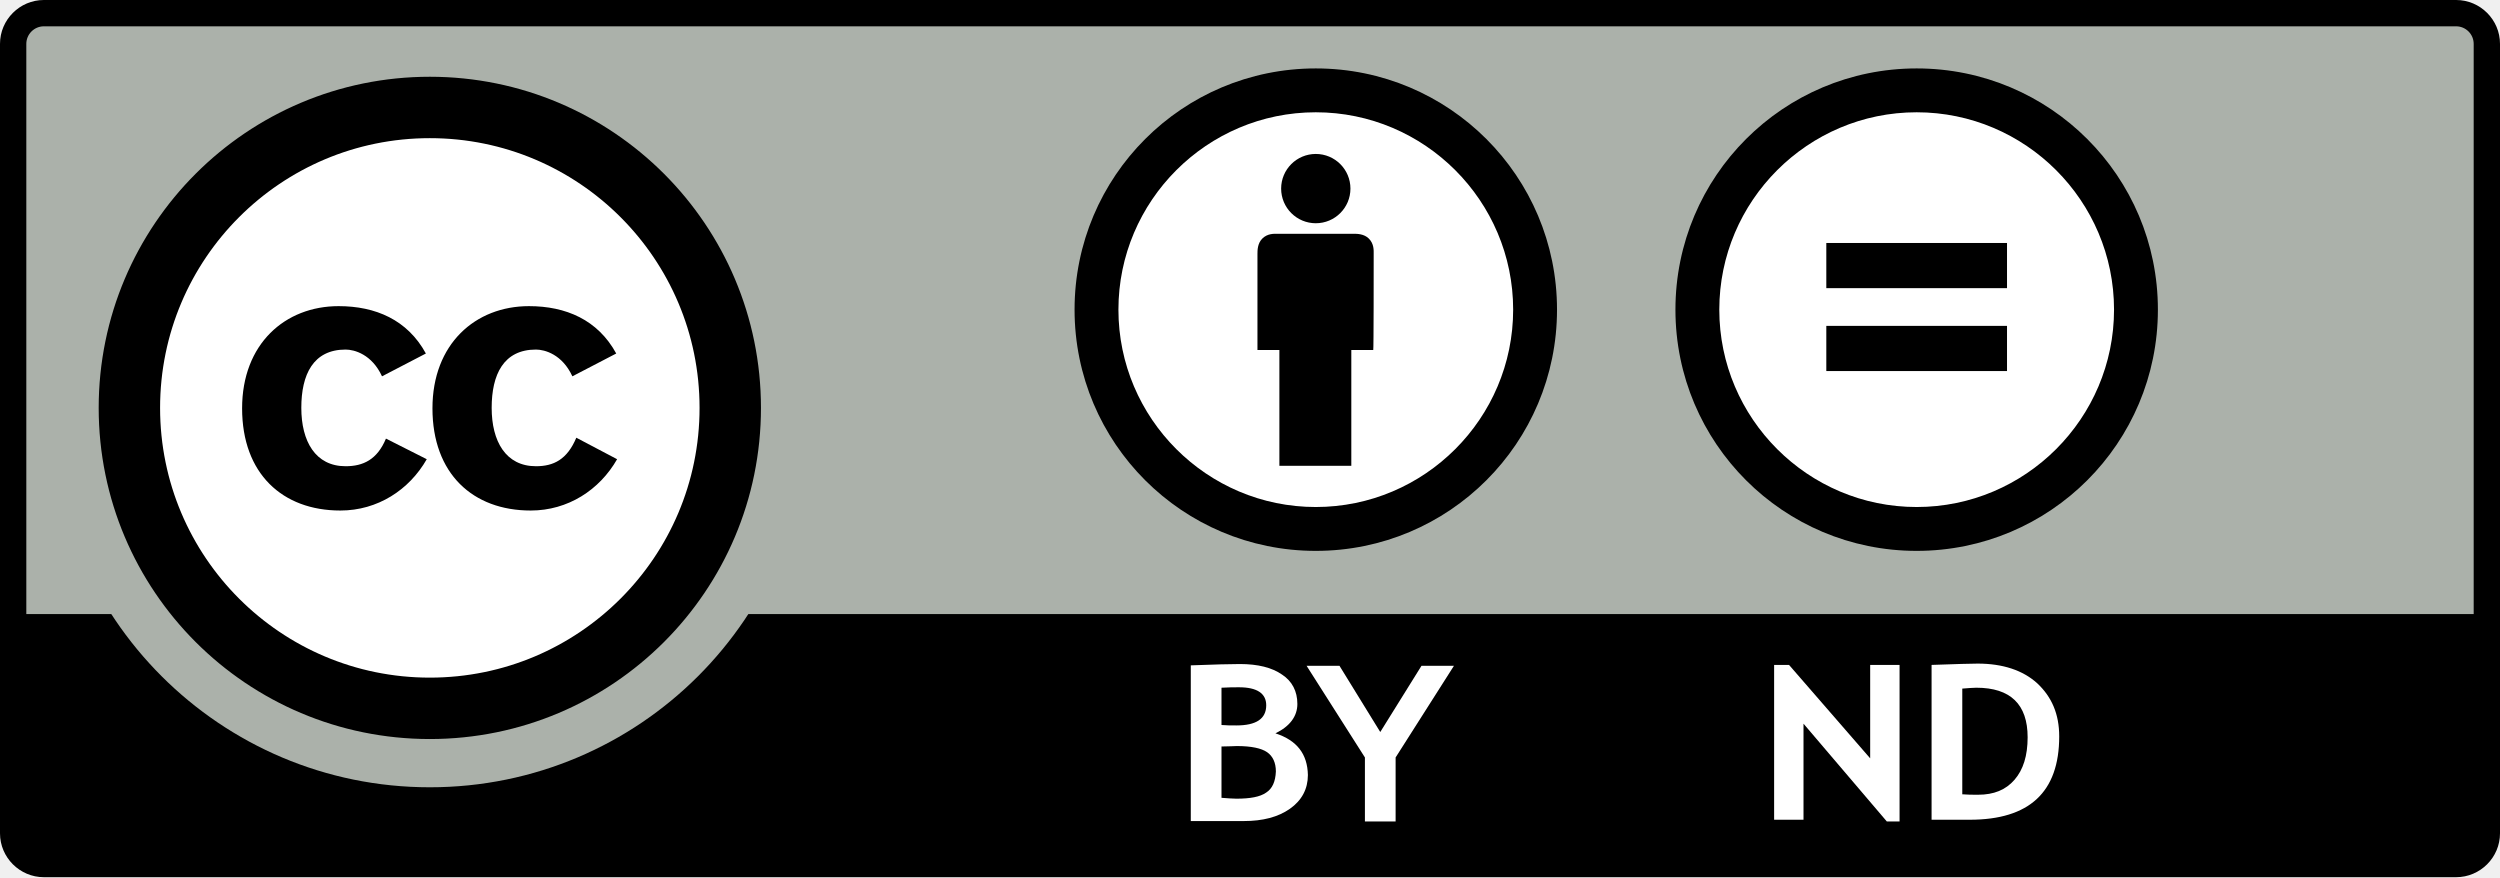
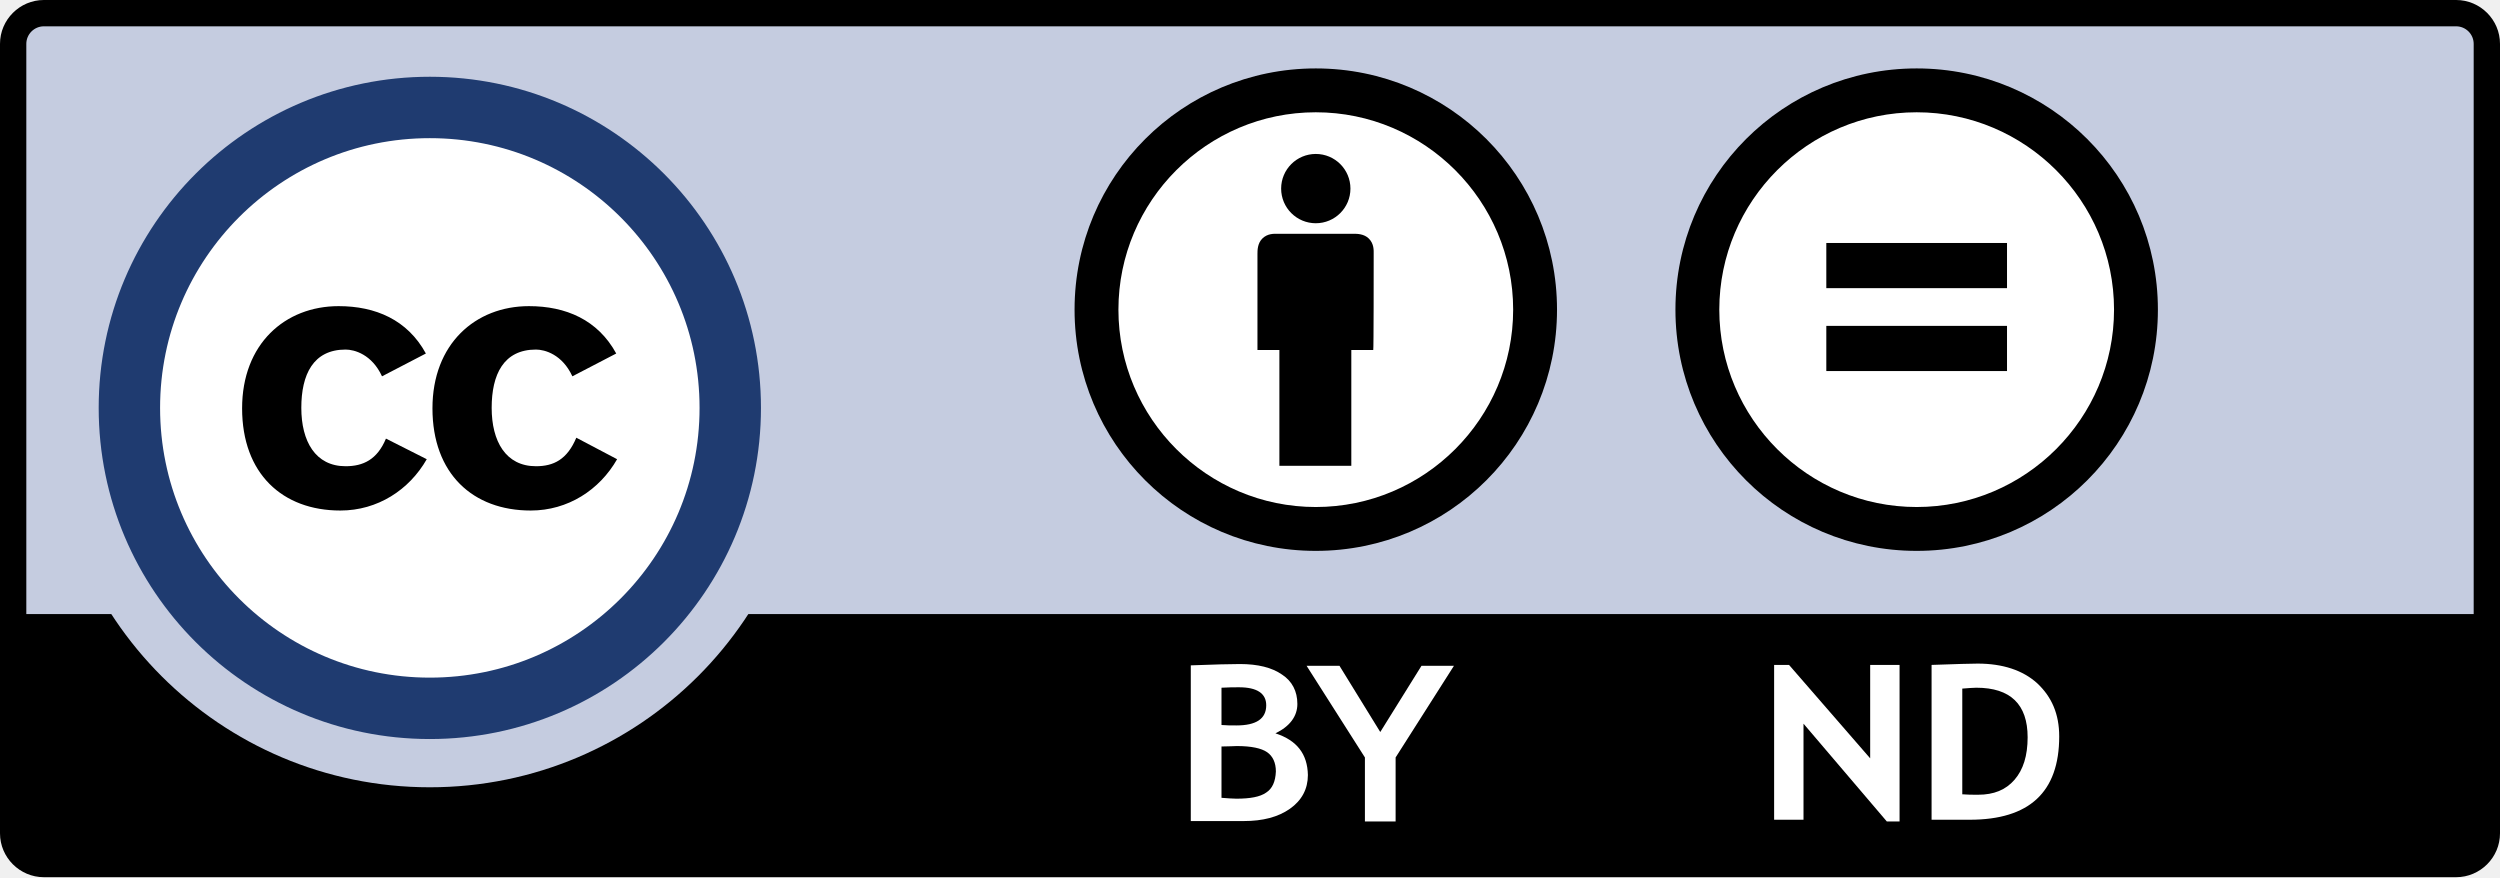
<svg xmlns="http://www.w3.org/2000/svg" enable-background="new 0 0 570 200" version="1.1" viewBox="0 0 570 200">
-   <style type="text/css">.st0{fill:#ABB1AA;} .st1{fill:#FFFFFF;} .st2{fill:#FFFFFF;stroke:#000000;stroke-width:14;stroke-miterlimit:10;}</style>
+   <style type="text/css">.st0{fill:#C5CCE0;} .st1{fill:#FFFFFF;} .st2{fill:#FFFFFF;stroke:#1f3b70;stroke-width:14;stroke-miterlimit:10;}</style>
  <path class="st0" d="m560 197.5h-550c-4.2 0-7.5-3.4-7.5-7.5v-180c0-4.2 3.4-7.5 7.5-7.5h550c4.2 0 7.5 3.4 7.5 7.5v180c0 4.1-3.4 7.5-7.5 7.5z" />
  <path d="M560,0H10C4.5,0,0,4.5,0,10v180c0,5.5,4.5,10,10,10h550c5.5,0,10-4.5,10-10V10C570,4.5,565.5,0,560,0z M10,6h550 c2.2,0,4,1.8,4,4v130H6V10C6,7.8,7.8,6,10,6z" />
  <circle class="st0" cx="98" cy="93" r="86.5" />
  <path class="st1" d="m290.8 167.2c3.3-1.6 5-3.9 5-6.7 0-2.9-1.2-5.2-3.5-6.7-2.3-1.6-5.5-2.4-9.6-2.4-2.1 0-5.9 0.1-11.2 0.3v35.5h12.1c4.3 0 7.8-0.9 10.5-2.8s4.1-4.5 4.1-7.7c-0.1-4.8-2.5-7.9-7.4-9.5zm-12.3-10.4c1.6-0.1 2.9-0.1 4-0.1 4.1 0 6.2 1.4 6.2 4.1 0 3.1-2.3 4.6-6.8 4.6-1.2 0-2.3 0-3.4-0.1v-8.5zm10.2 23.9c-1.4 1-3.7 1.4-6.8 1.4-0.9 0-2-0.1-3.4-0.2v-11.7c1.7 0 2.8-0.1 3.5-0.1 3.3 0 5.6 0.5 6.9 1.4s2 2.4 2 4.4c-0.1 2.3-0.8 3.9-2.2 4.8z" />
  <polygon class="st1" points="324.1 151.8 314.7 166.9 305.4 151.8 297.9 151.8 311.2 172.7 311.2 187.3 318.2 187.3 318.2 172.7 331.5 151.8" />
  <circle class="st1" cx="437" cy="70.6" r="50" />
  <path d="m437 25.6c24.8 0 45 20.2 45 45s-20.2 45-45 45-45-20.2-45-45 20.2-45 45-45m0-10c-30.4 0-55 24.6-55 55s24.6 55 55 55 55-24.6 55-55-24.6-55-55-55z" />
  <rect x="416.4" y="74.3" width="41.2" height="10.3" />
  <rect x="416.4" y="55.4" width="41.2" height="10.3" />
  <polygon class="st1" points="426.4 172.9 407.9 151.6 404.5 151.6 404.5 186.9 411.2 186.9 411.2 165 430.2 187.3 433.1 187.3 433.1 151.6 426.4 151.6" />
  <path class="st1" d="m464.5 155.8c-3.3-3-7.9-4.5-13.6-4.5-1.4 0-4.9 0.1-10.5 0.3v35.3h8.7c13.6 0 20.4-6.3 20.4-19 0-5.1-1.7-9-5-12.1zm-5.2 22c-2 2.3-4.7 3.4-8.3 3.4-1.3 0-2.5 0-3.6-0.1v-24.1c1.4-0.1 2.4-0.2 3.2-0.2 7.8 0 11.7 3.8 11.7 11.3 0 4.2-1 7.4-3 9.7z" />
  <circle class="st1" cx="300" cy="70.6" r="50" />
  <path d="m300 25.6c24.8 0 45 20.2 45 45s-20.2 45-45 45-45-20.2-45-45 20.2-45 45-45m0-10c-30.4 0-55 24.6-55 55s24.6 55 55 55 55-24.6 55-55-24.6-55-55-55z" />
  <circle cx="300" cy="43" r="7.9" />
  <path d="m313.2 57.9c0-0.8 0.1-2.3-1.1-3.5-1.1-1.1-2.7-1.1-3.5-1.1h-17.3c-0.8 0-2.3-0.1-3.5 1.1-1.1 1.1-1.1 2.7-1.1 3.5v21.9h5v26.4h16.4v-26.4h5c0.1 0 0.1-18.9 0.1-21.9z" />
  <circle class="st2" cx="98" cy="93" r="68.5" />
  <path d="m78.8 106.3c-6.9 0-10.1-5.7-10.1-13.3s2.7-13.3 10.1-13.3c2 0 6 1.1 8.3 6.1l10-5.2c-4.2-7.7-11.5-10.8-19.9-10.8-12.2 0-22 8.6-22 23.3 0 14.9 9.2 23.3 22.4 23.3 8.5 0 15.7-4.7 19.7-11.7l-9.3-4.7c-2 4.8-5.2 6.3-9.2 6.3z" />
  <path d="m131.4 99.8c-2.1 5-5.2 6.5-9.2 6.5-6.9 0-10.1-5.7-10.1-13.3s2.7-13.3 10.1-13.3c2 0 6 1.1 8.3 6.1l10-5.2c-4.2-7.7-11.5-10.8-19.9-10.8-12.2 0-22 8.6-22 23.3 0 14.9 9.2 23.3 22.4 23.3 8.5 0 15.7-4.7 19.7-11.7l-9.3-4.9z" />
</svg>
